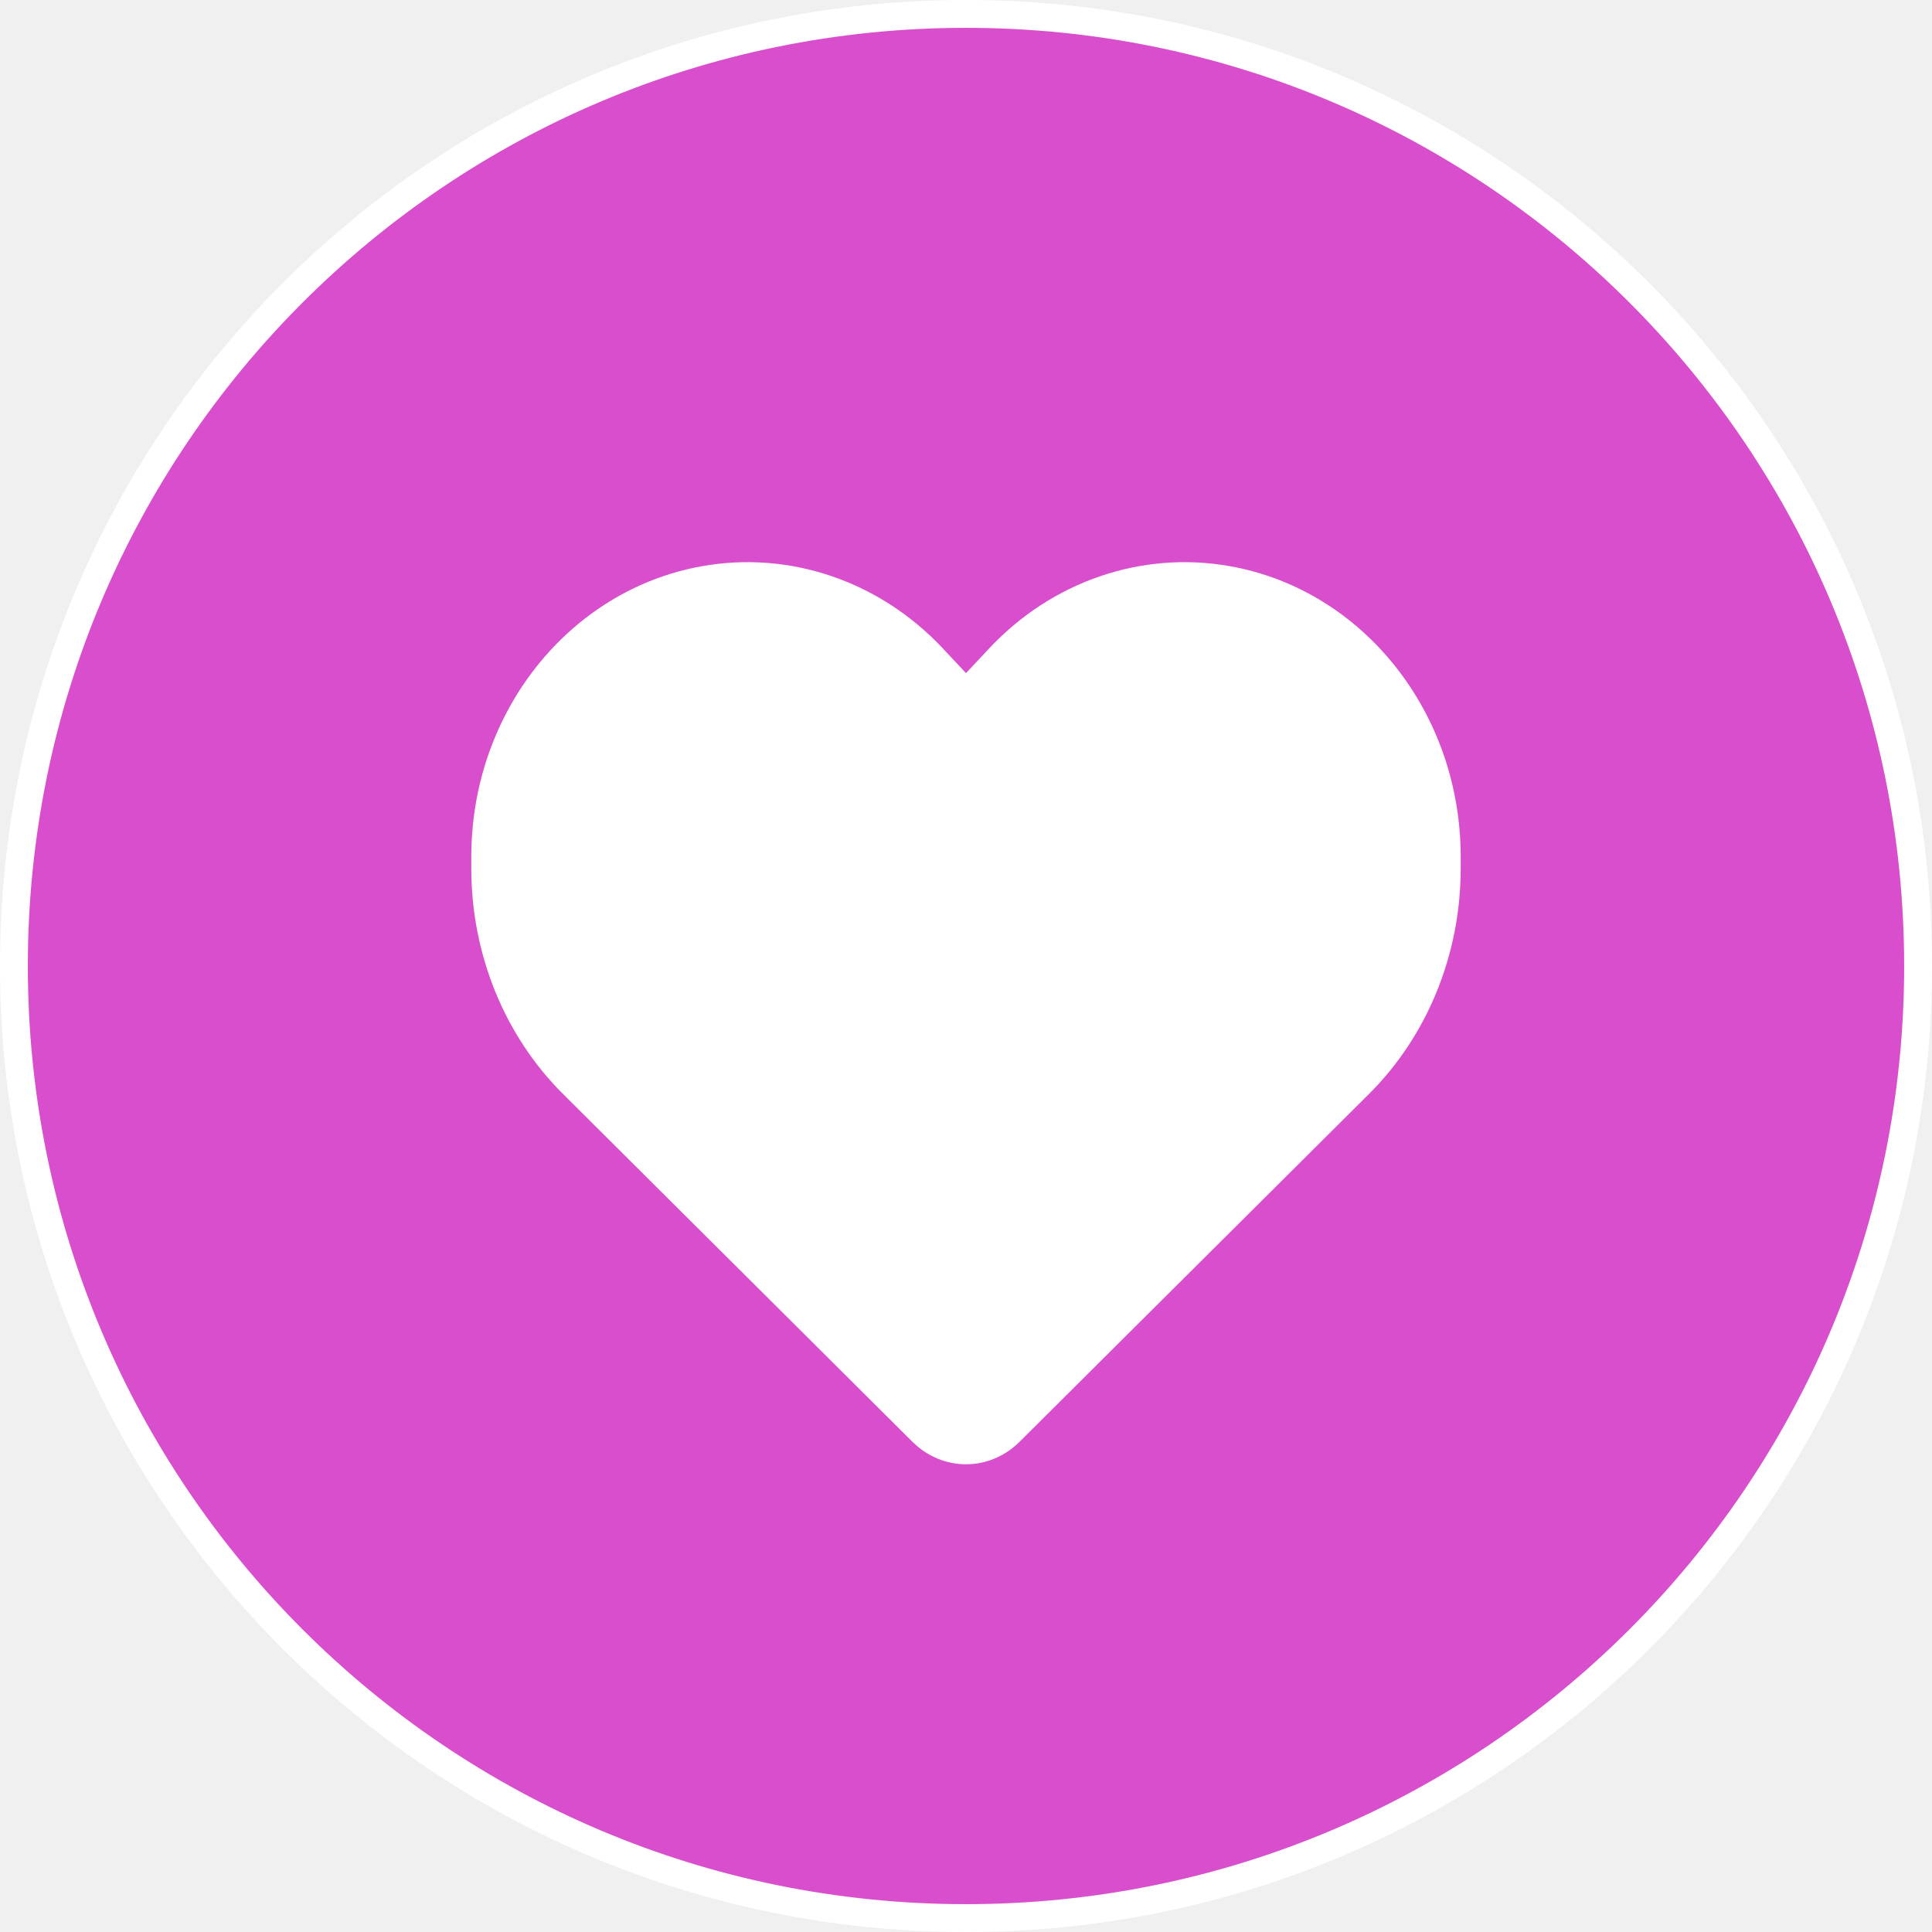
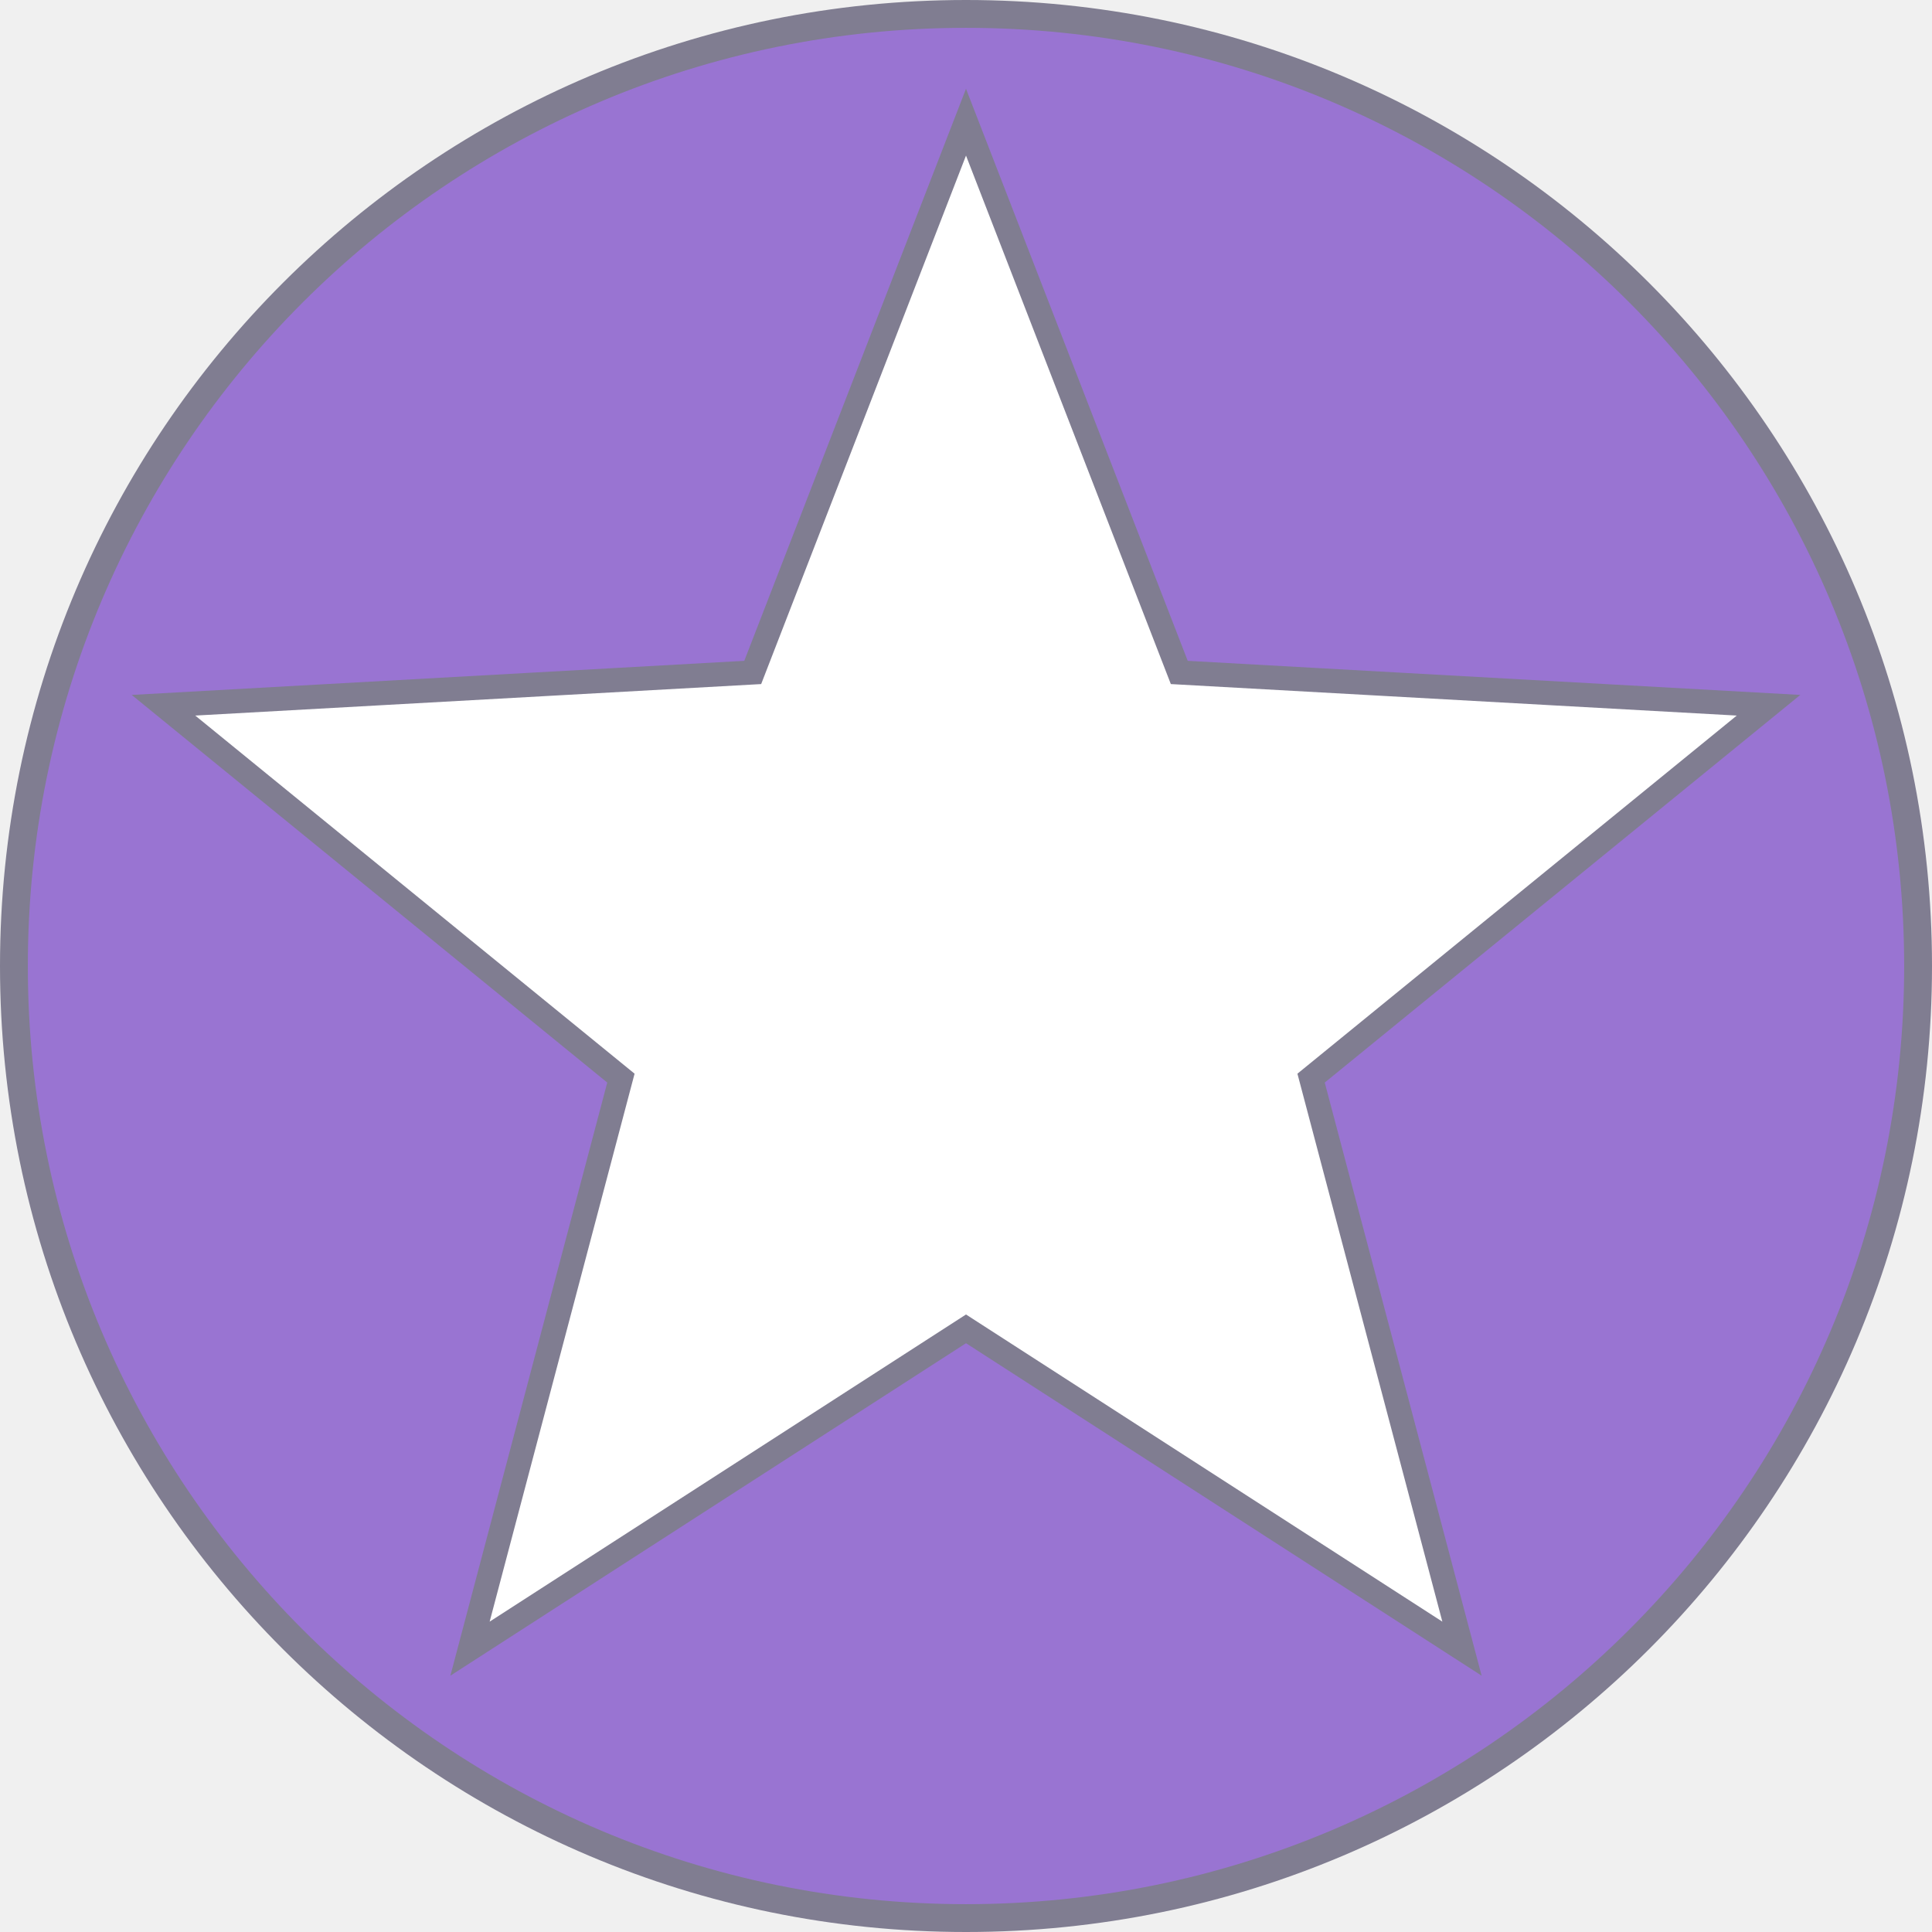
<svg xmlns="http://www.w3.org/2000/svg" height="16" width="16" viewBox="0 0 512 512" version="1.1" id="svg185" xml:space="preserve">
  <defs id="defs189" />
-   <path fill="#ffc23d" d="M 256,5.0272e-7 C 114.581,5.0272e-7 1.602036e-6,114.581 1.602036e-6,256 1.602036e-6,397.419 114.581,512 256,512 397.419,512 512,397.419 512,256 512,114.581 397.419,5.0272e-7 256,5.0272e-7 Z" id="path183-4-6" style="fill:#ffffff;fill-opacity:1;stroke-width:1" />
-   <path fill="#ffc23d" d="M 256,7.378 C 118.656,7.378 7.378,118.656 7.378,256 7.378,393.344 118.656,504.622 256,504.622 393.344,504.622 504.622,393.344 504.622,256 504.622,118.656 393.344,7.378 256,7.378 Z" id="path183-4" style="fill:#d84ecc;fill-opacity:1;stroke-width:1" />
-   <path d="m 149.279,289.988 92.536,92.112 c 3.841,3.822 8.911,5.952 14.185,5.952 5.275,0 10.344,-2.129 14.185,-5.952 l 92.536,-92.112 c 15.568,-15.452 24.376,-37.129 24.376,-59.788 v -3.167 c 0,-38.166 -25.861,-70.709 -61.145,-76.988 -23.352,-4.15 -47.113,3.986 -63.808,21.786 l -6.145,6.552 -6.145,-6.552 c -16.694,-17.8 -40.456,-25.936 -63.808,-21.786 -35.284,6.279 -61.145,38.822 -61.145,76.988 v 3.167 c 0,22.66 8.808,44.336 24.376,59.788 z" id="path2" style="fill:#ffffff;stroke-width:1" />
+   <path fill="#ffc23d" d="M 256,5.0272e-7 C 114.581,5.0272e-7 1.602036e-6,114.581 1.602036e-6,256 1.602036e-6,397.419 114.581,512 256,512 397.419,512 512,397.419 512,256 512,114.581 397.419,5.0272e-7 256,5.0272e-7 Z" id="path183-4-6" style="fill:#807d91;fill-opacity:1;stroke-width:1" />
+   <path fill="#ffc23d" d="M 256,7.378 C 118.656,7.378 7.378,118.656 7.378,256 7.378,393.344 118.656,504.622 256,504.622 393.344,504.622 504.622,393.344 504.622,256 504.622,118.656 393.344,7.378 256,7.378 Z" id="path183-4" style="fill:#9974d2;fill-opacity:1;stroke-width:1" />
+   <path style="fill:#ffffff;fill-opacity:1;stroke:#807d91;stroke-width:4.052;stroke-dasharray:none;stroke-opacity:1" id="path4666" d="m -332.34,419.845 35.789,92.339 98.879,5.503 -76.761,62.571 25.322,95.74 -83.229,-53.668 -83.229,53.668 25.322,-95.74 -76.761,-62.571 98.879,-5.503 z" transform="matrix(1.579276,0,0,1.579276,780.857,-630.6734)" />
</svg>
